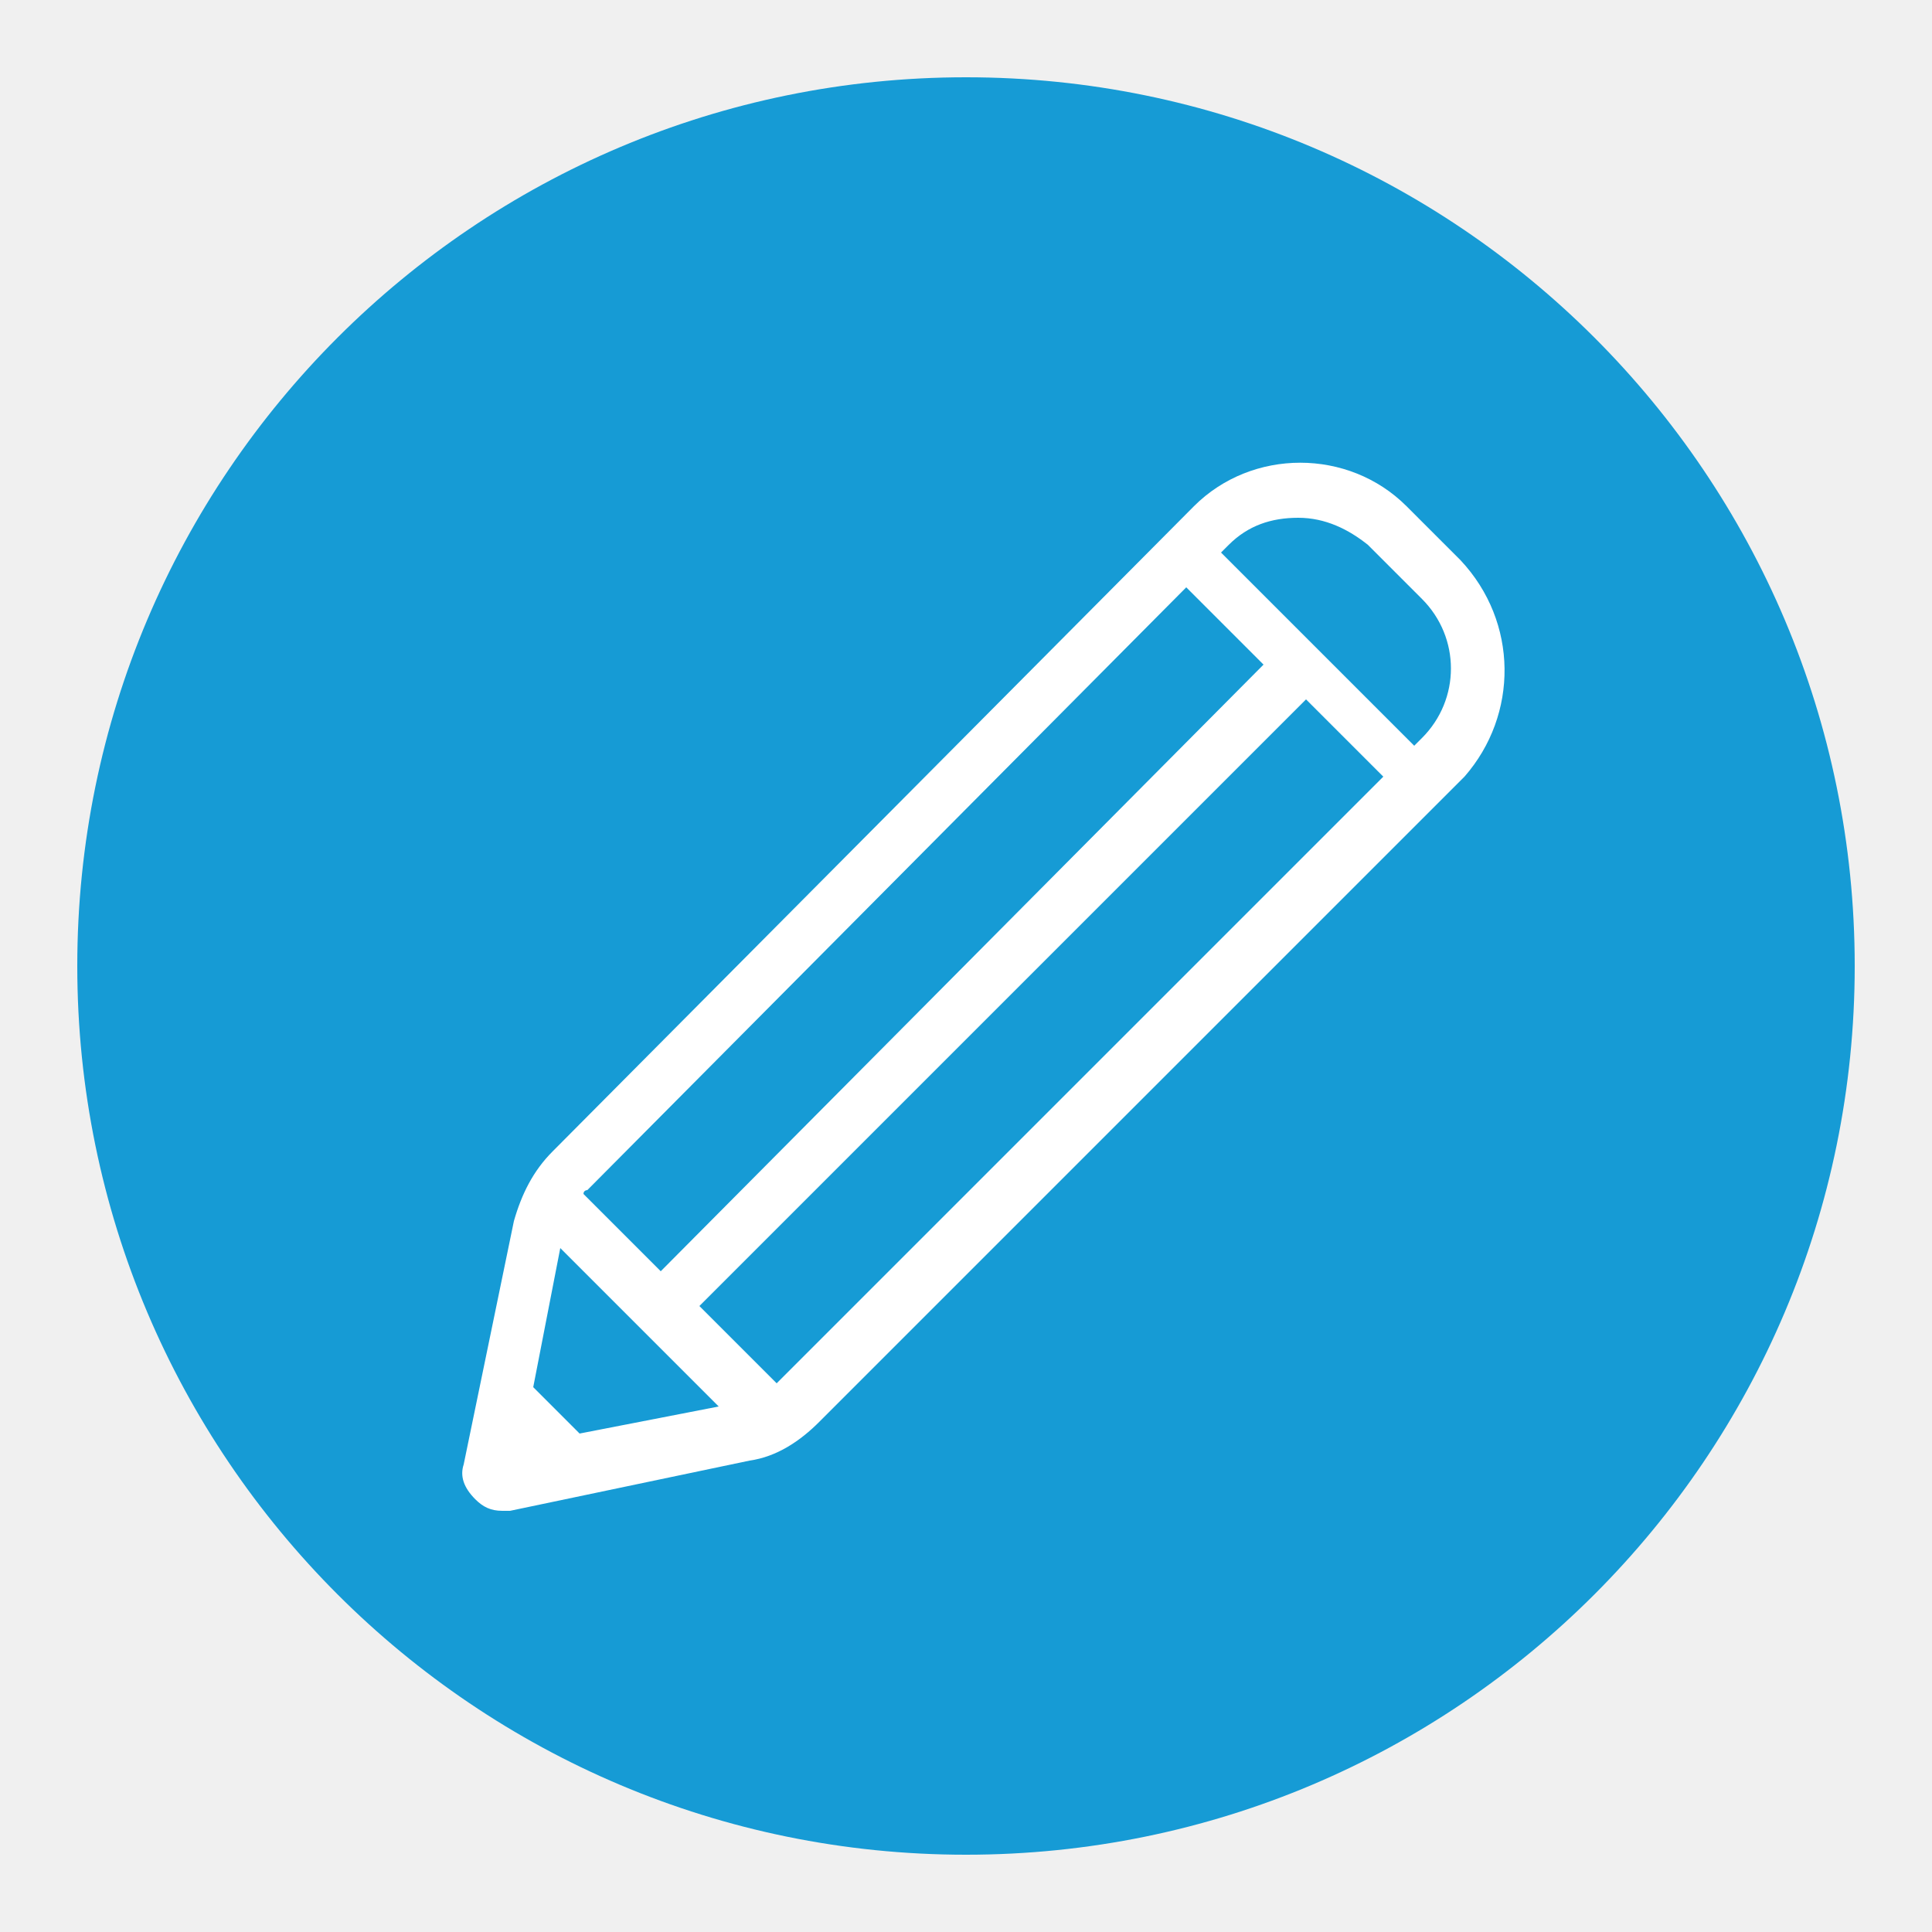
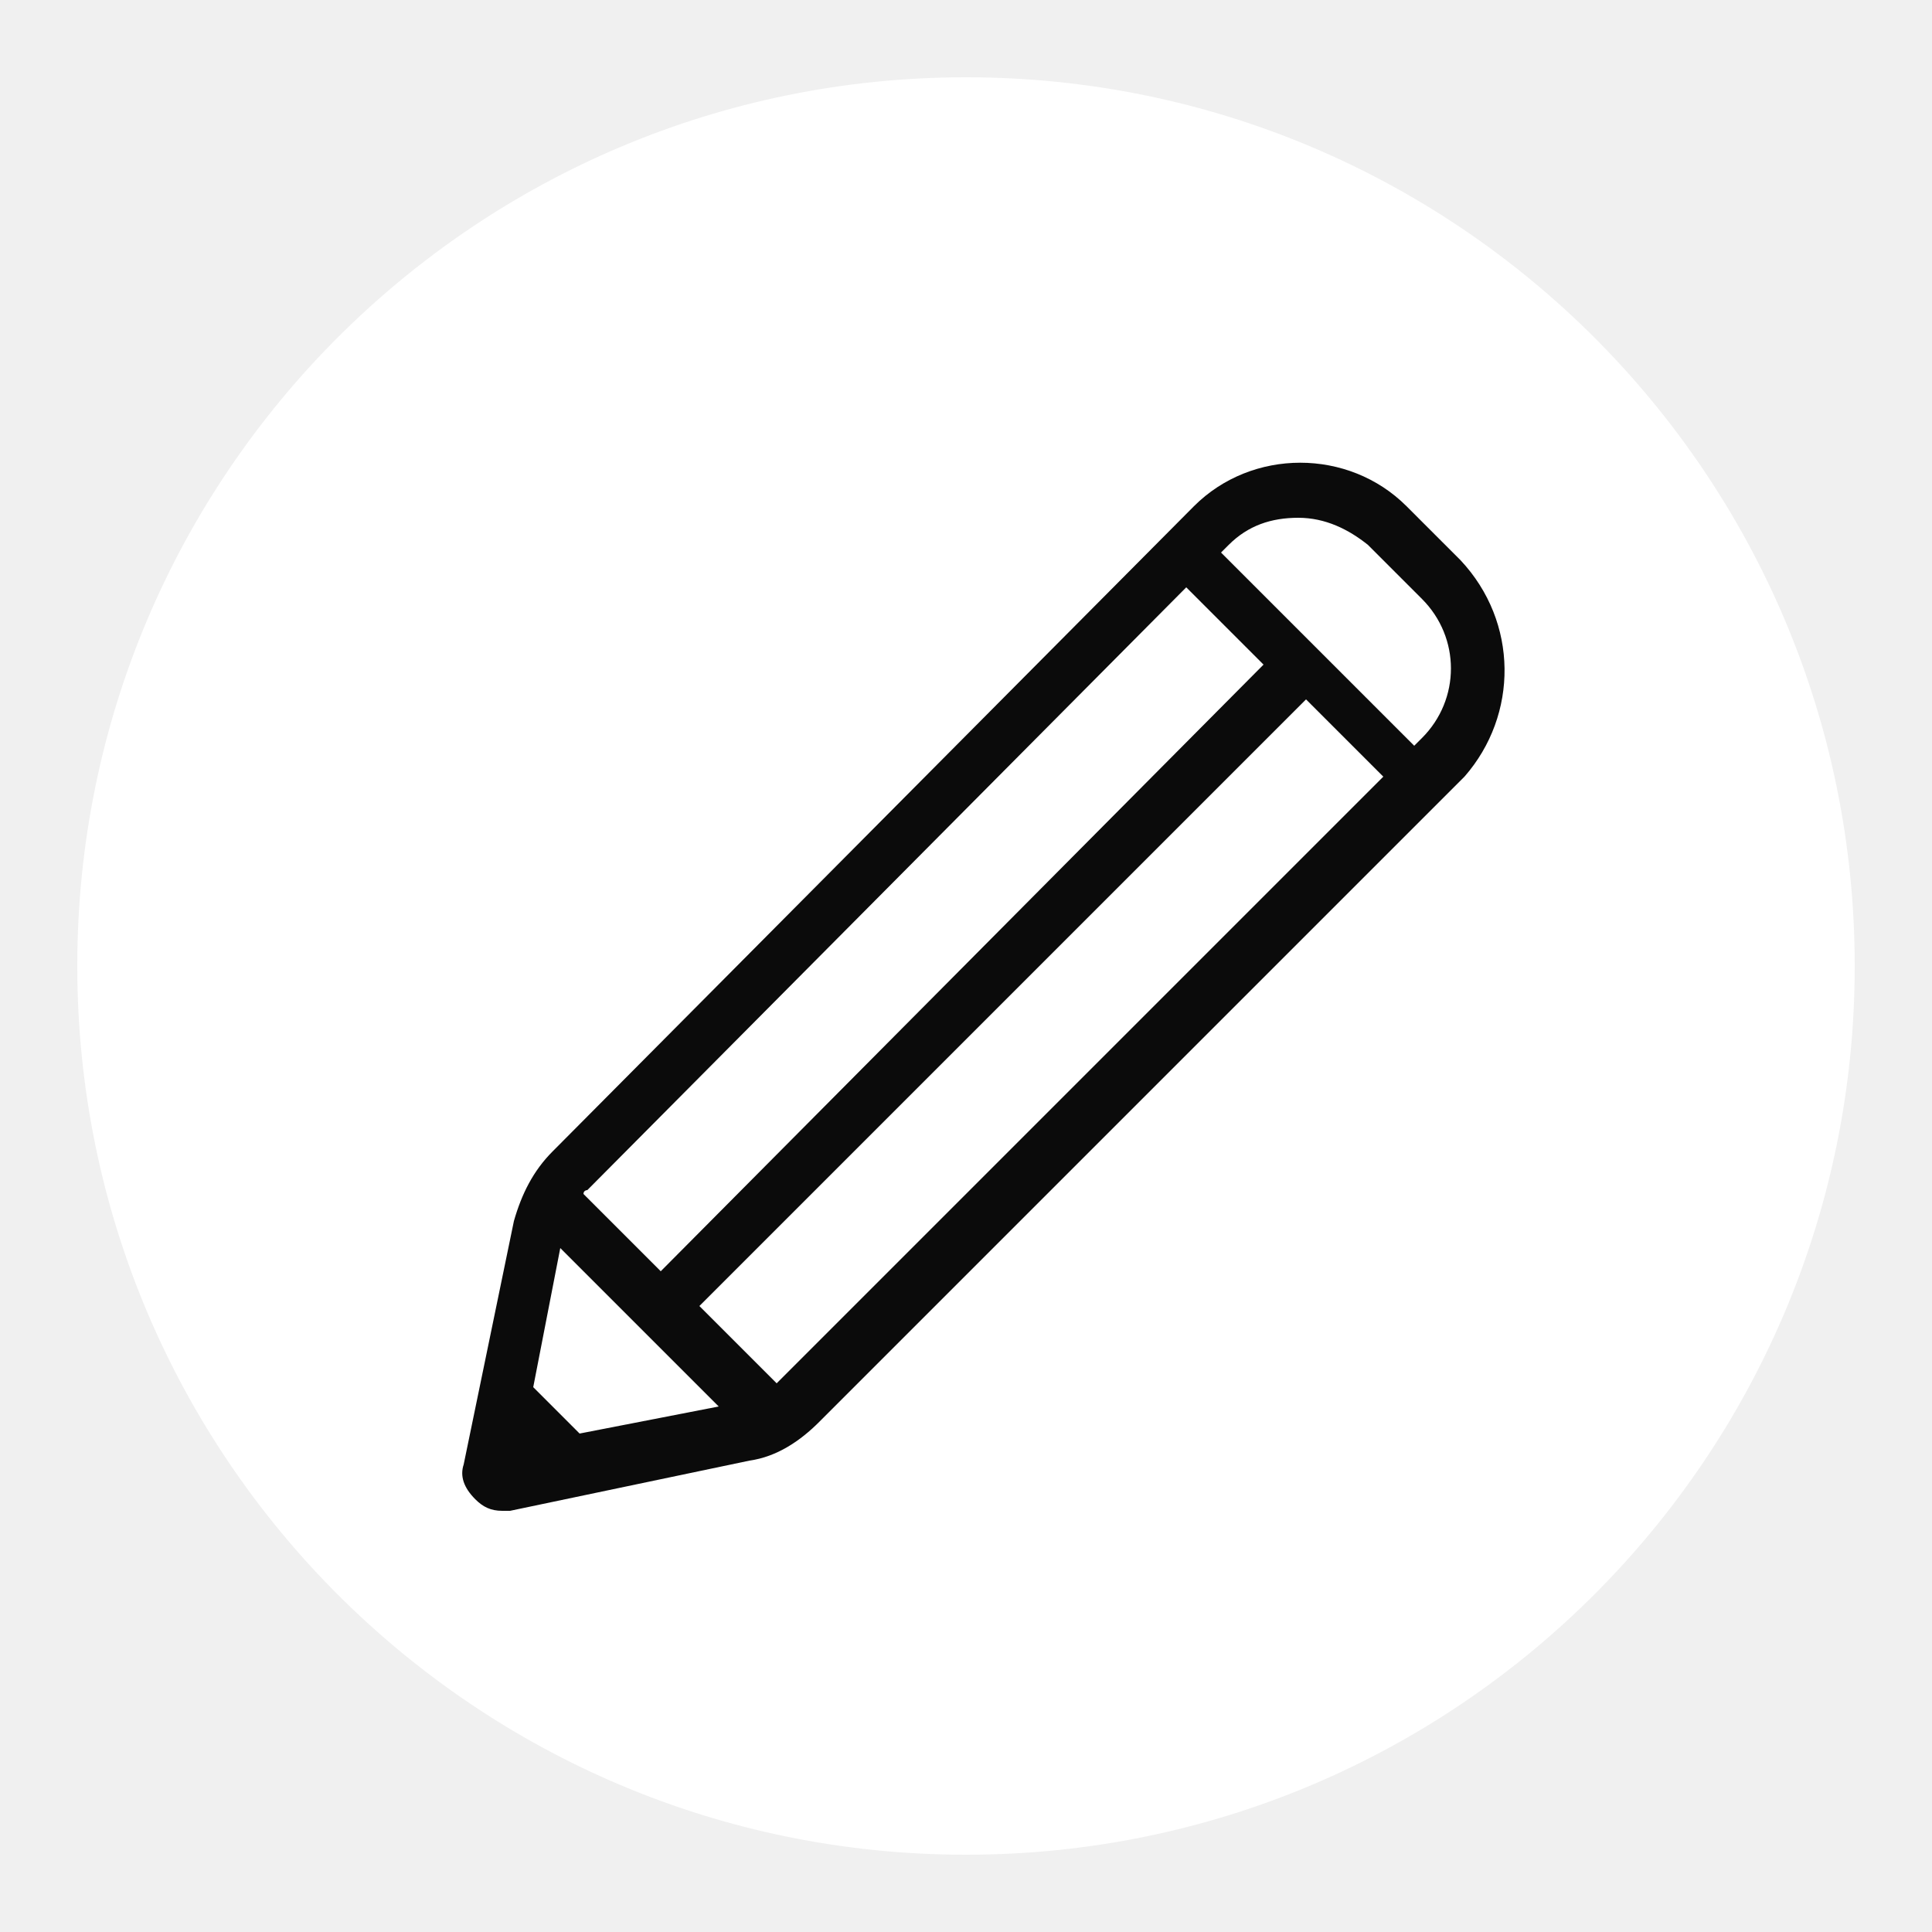
<svg xmlns="http://www.w3.org/2000/svg" version="1.1" id="Layer_1" x="0px" y="0px" viewBox="0 0 50 50" style="enable-background:new 0 0 50 50;" xml:space="preserve">
  <style type="text/css">
- 	.st0{fill:#169BD5;}
- 	.st1{fill:#FFFFFF;}
+ 	.st0{fill:#ffffff;}
+ 	.st1{fill:#0b0b0b;}
</style>
  <g>
    <circle class="st0" cx="25" cy="25" r="23" />
  </g>
  <path class="st1" d="M37.8,14.5l-1.4-1.4c-1.5-1.5-4-1.5-5.5,0L14.3,29.8c-0.5,0.5-0.8,1.1-1,1.8L12,37.9c-0.1,0.3,0,0.6,0.3,0.9  c0.2,0.2,0.4,0.3,0.7,0.3c0.1,0,0.1,0,0.2,0l6.2-1.3c0.7-0.1,1.3-0.5,1.8-1l16.7-16.7C39.3,18.5,39.3,16.1,37.8,14.5z M30.7,15.2  l2,2L17.1,32.9l-2-2c0-0.1,0.1-0.1,0.1-0.1L30.7,15.2z M13.8,35.9l0.7-3.6l4.1,4.1l-3.6,0.7L13.8,35.9z M20.2,35.7  c-0.1,0.1-0.1,0.1-0.1,0.1l-2-2l15.7-15.7l2,2L20.2,35.7z M36.8,19.1l-0.2,0.2l-5-5l0.2-0.2c0.5-0.5,1.1-0.7,1.8-0.7  s1.3,0.3,1.8,0.7l1.4,1.4C37.8,16.5,37.8,18.1,36.8,19.1z" />
</svg>
